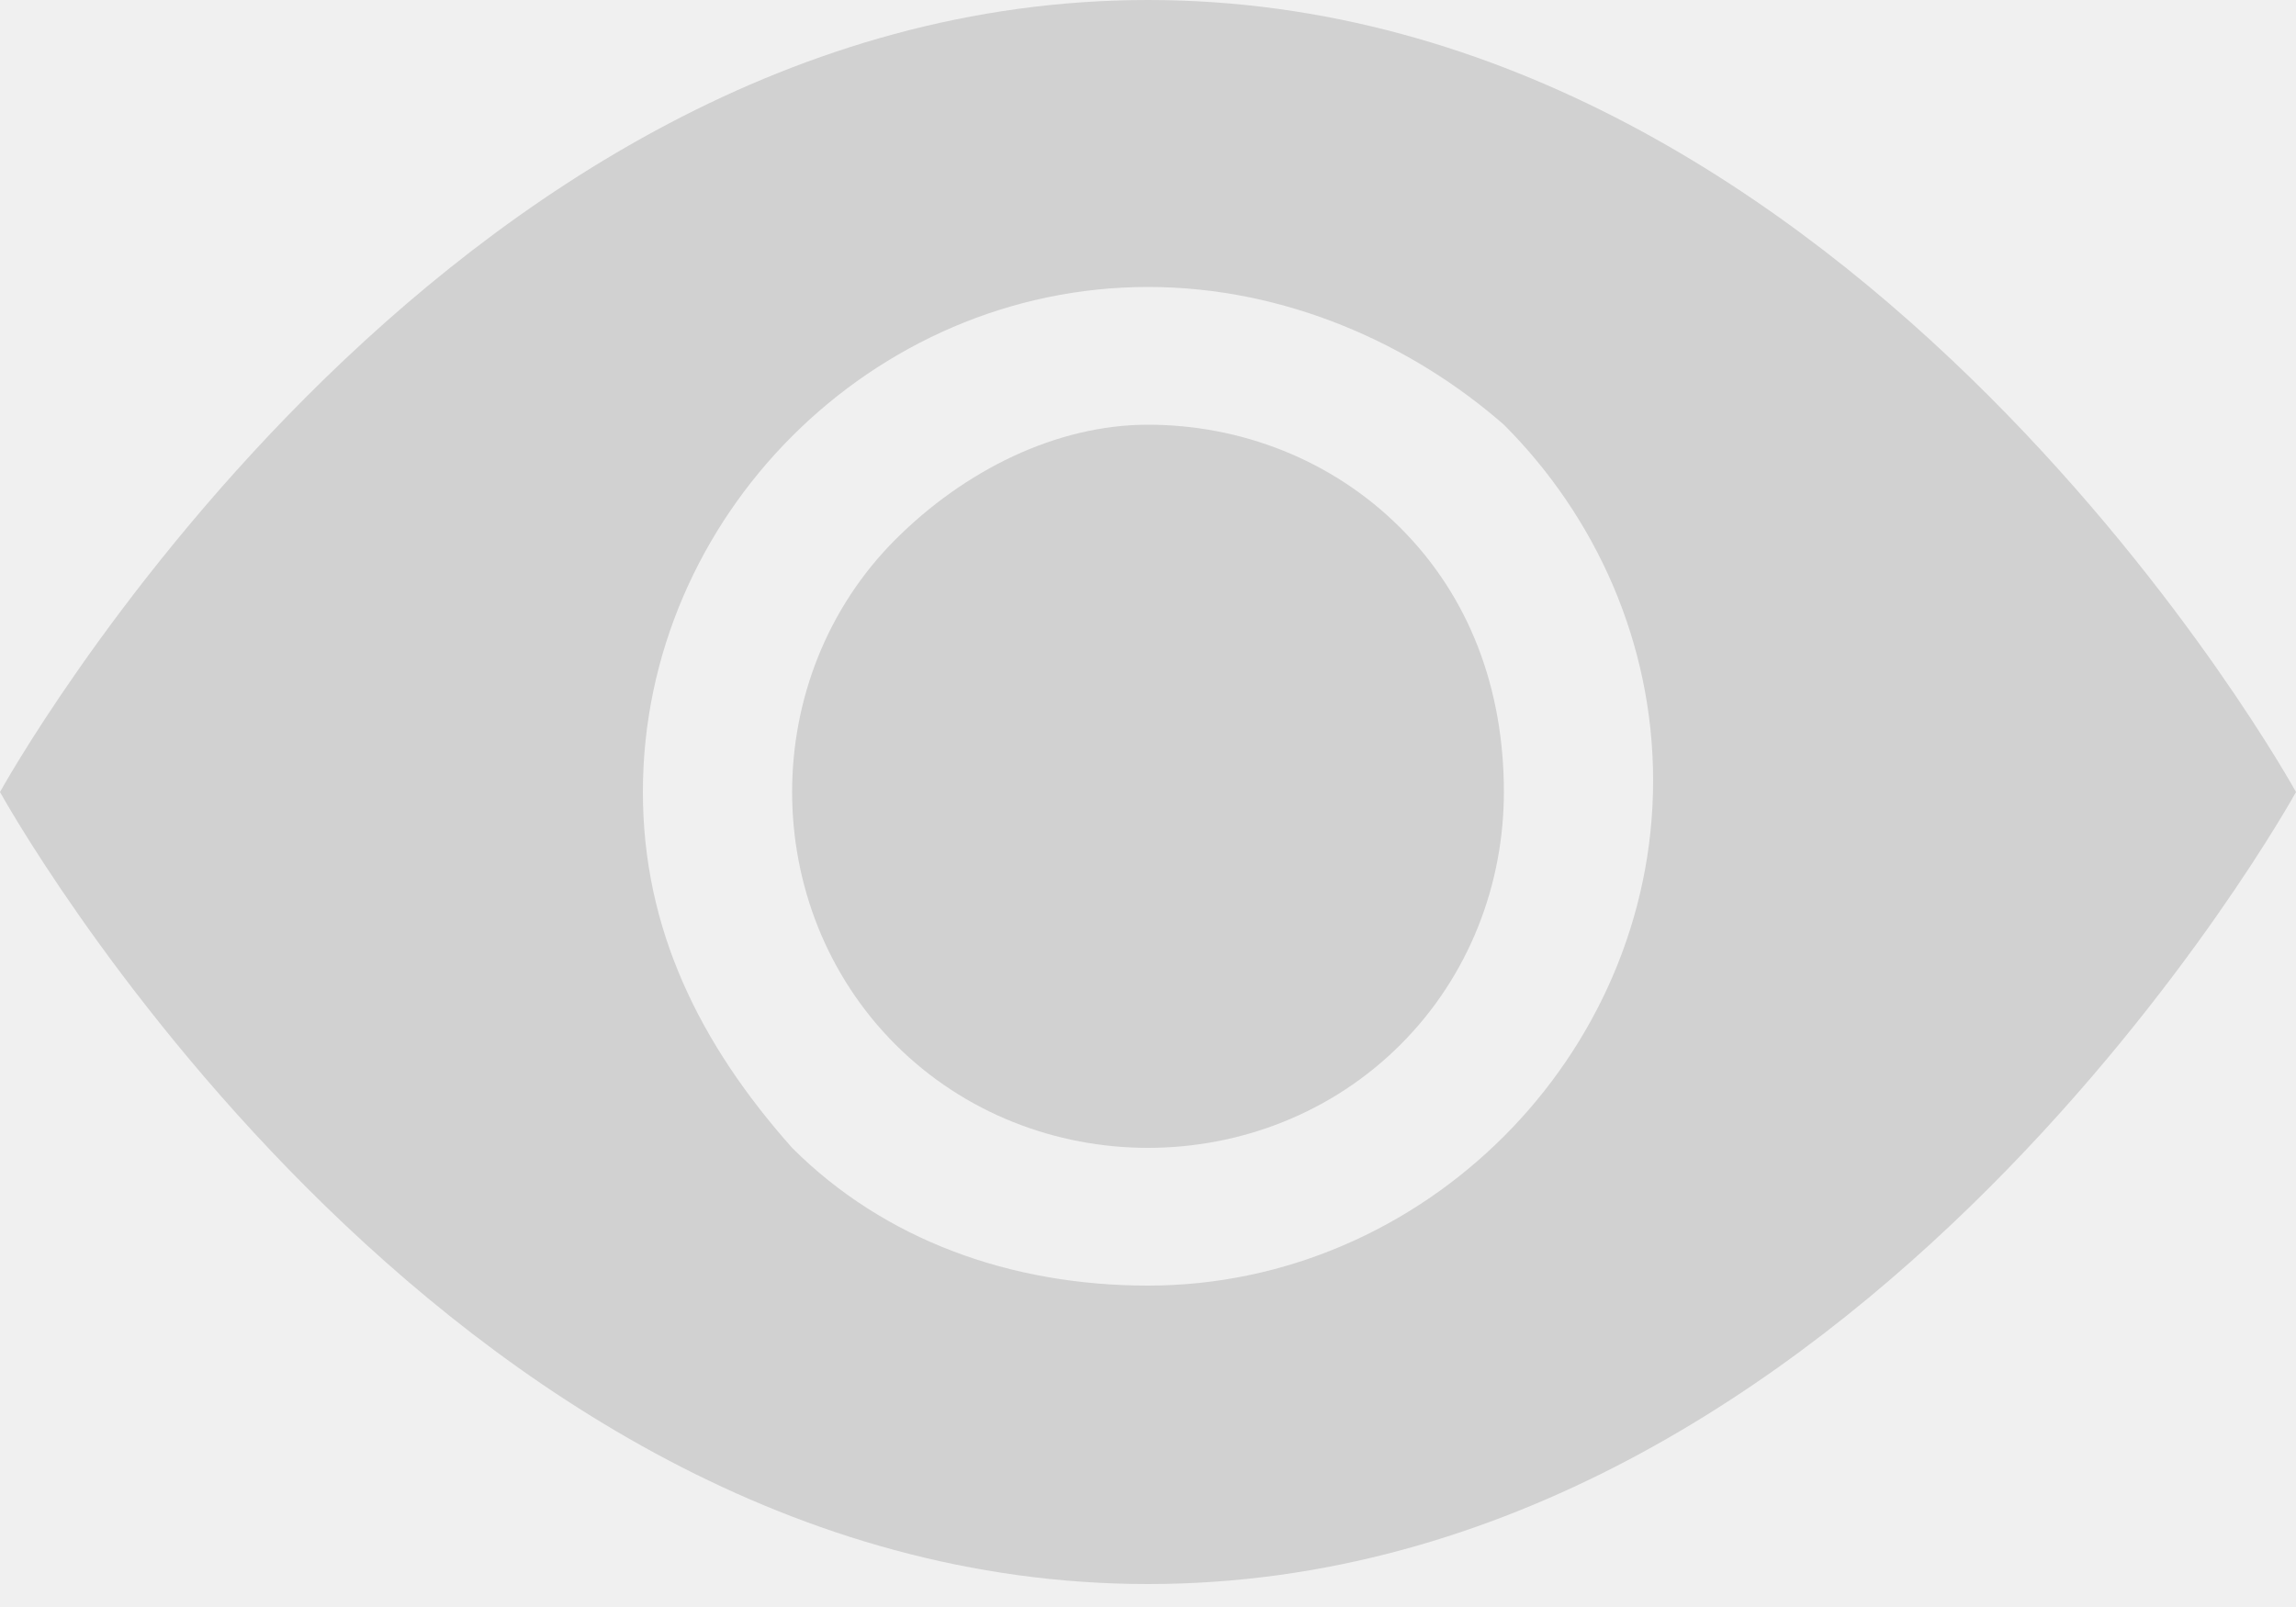
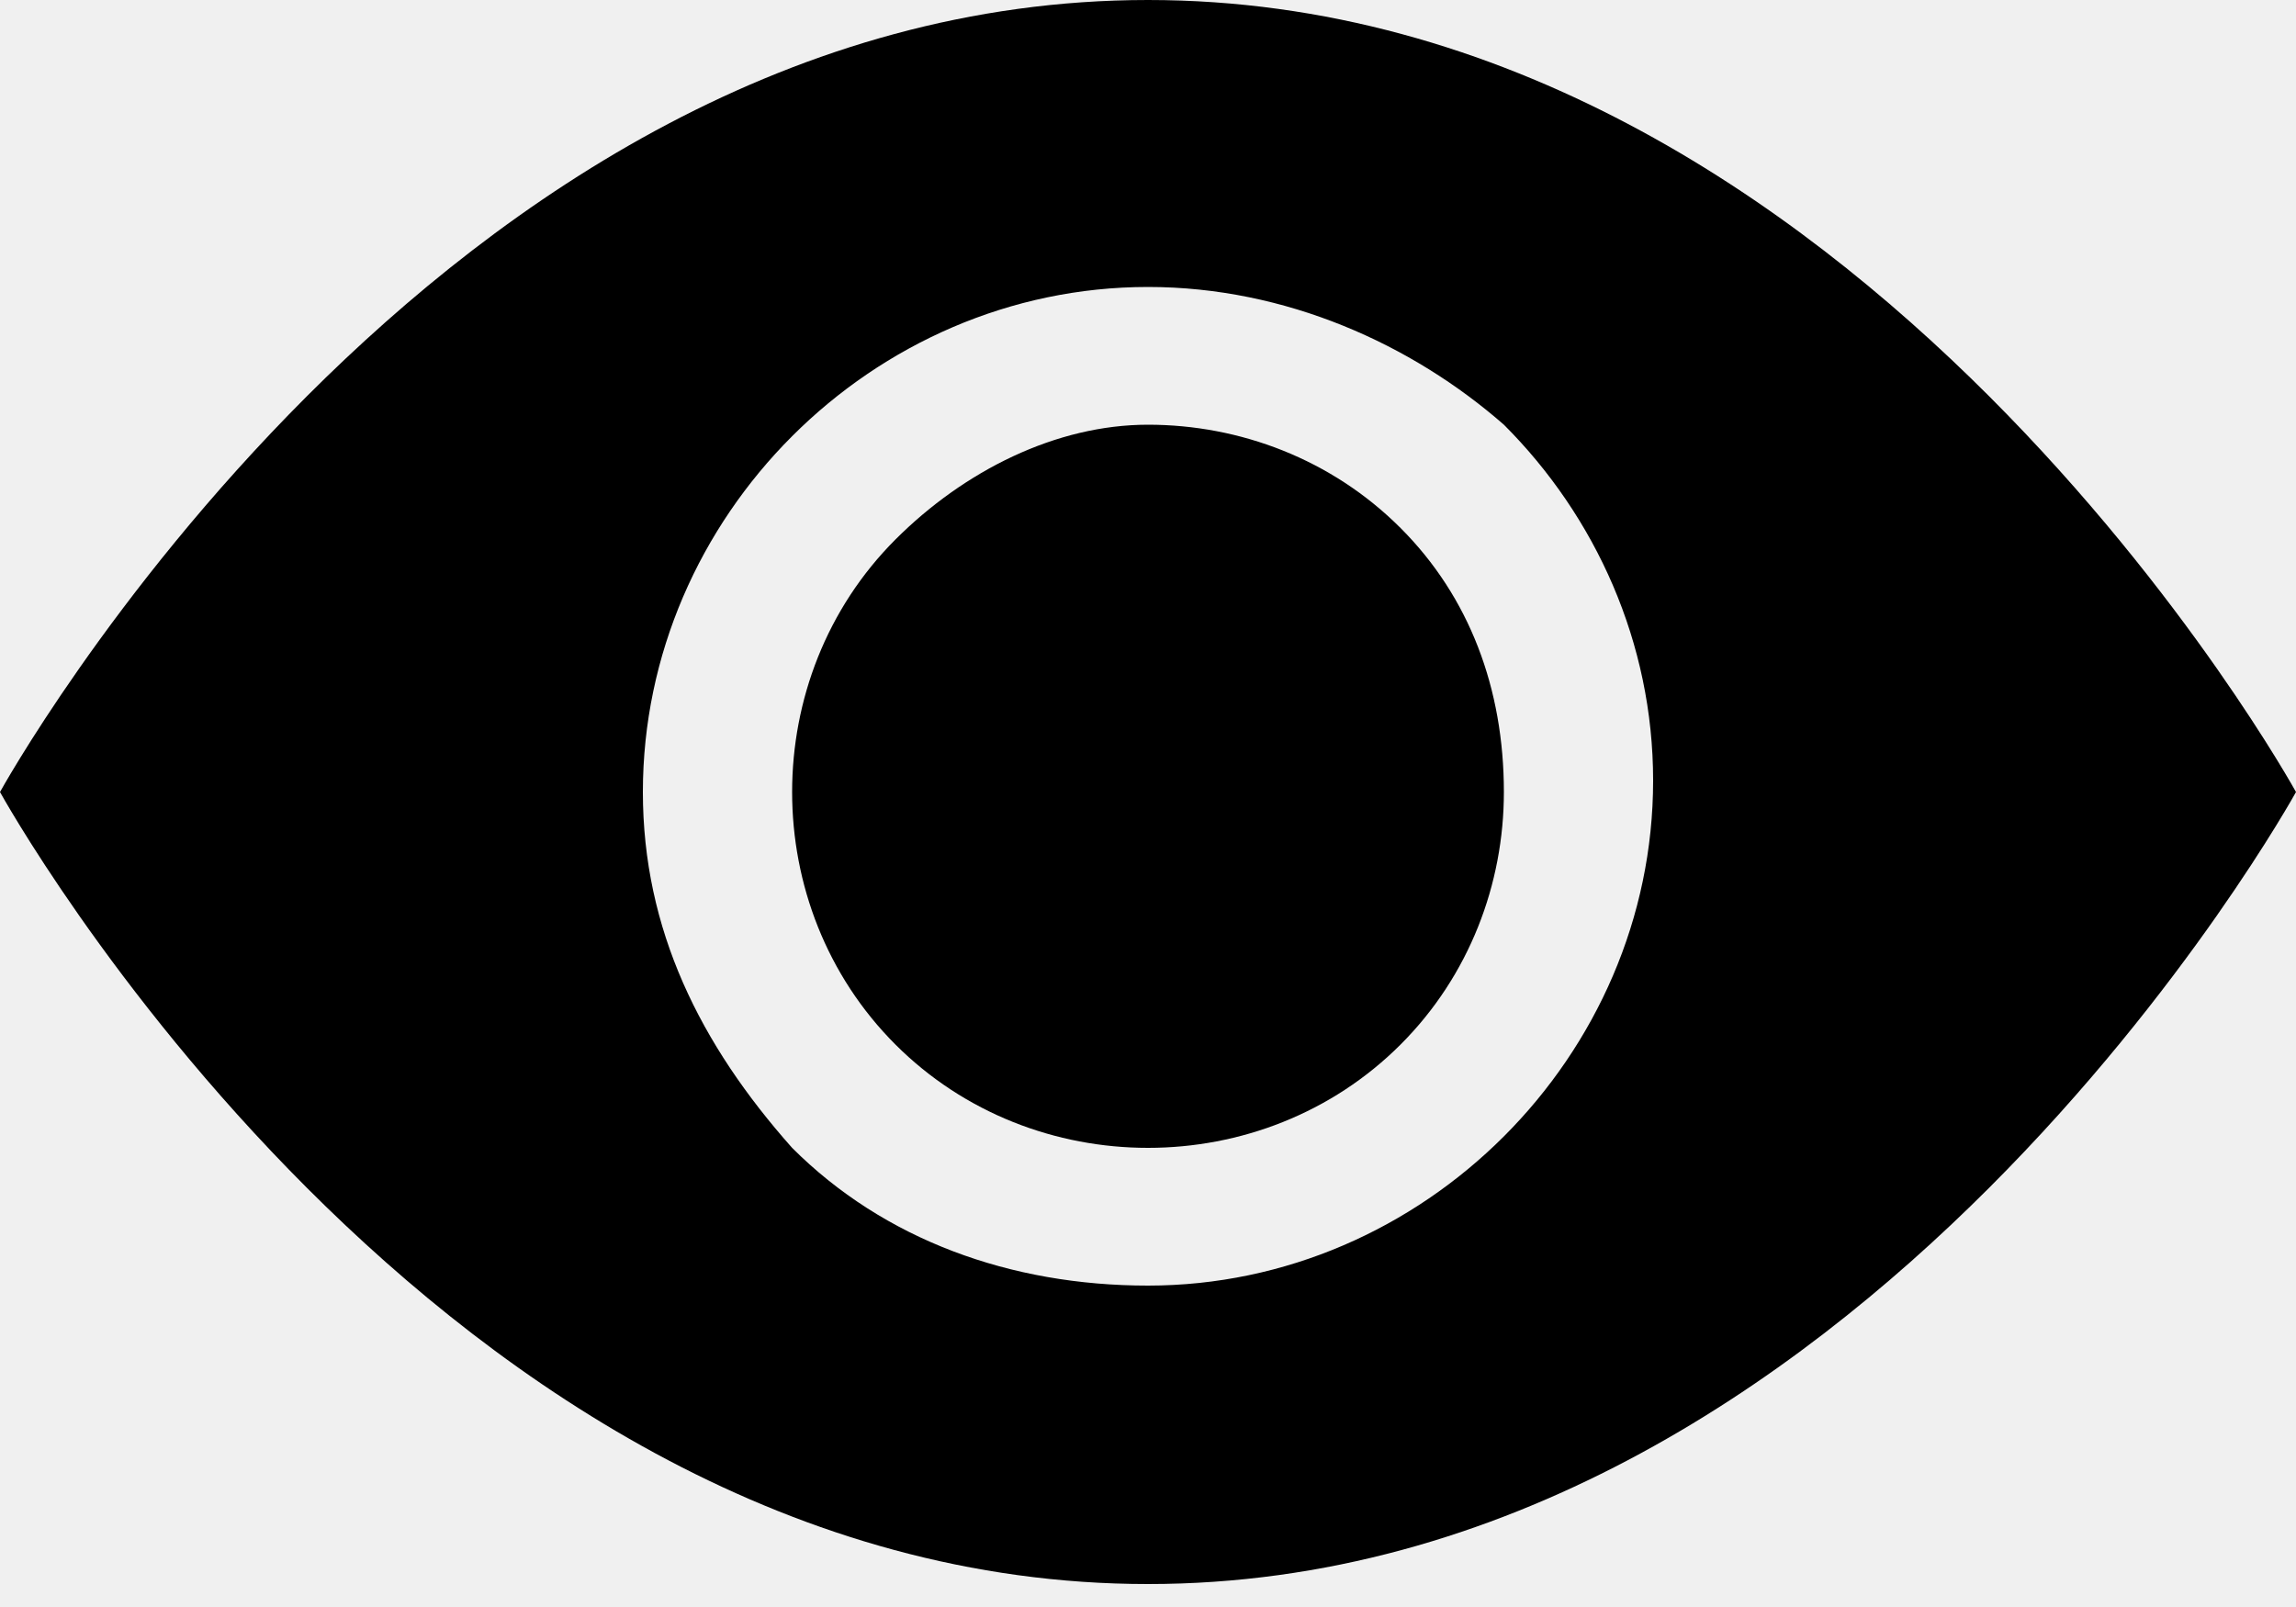
<svg xmlns="http://www.w3.org/2000/svg" version="1.1" id="Capa_1" x="0px" y="0px" viewBox="0 0 20 14" style="enable-background:new 0 0 20 14;" xml:space="preserve">
-   <style type="text/css">
- 	.st0{fill:#D1D1D1;}
- 	.st1{fill:#FFFFFF;}
- </style>
  <path class="st0" d="M0,6.9C0,6.9,3.8,0,10,0s10,6.9,10,6.9s-3.8,6.9-10,6.9S0,6.9,0,6.9z M10,11.2c1.2,0,2.3-0.5,3.1-1.3  c0.8-0.8,1.3-1.9,1.3-3.1s-0.5-2.3-1.3-3.1C12.3,3,11.2,2.5,10,2.5C8.8,2.5,7.7,3,6.9,3.8S5.6,5.7,5.6,6.9S6.1,9.1,6.9,10  C7.7,10.8,8.8,11.2,10,11.2z" />
  <path class="st0" d="M13.1,6.9c0,0.8-0.3,1.6-0.9,2.2S10.8,10,10,10c-0.8,0-1.6-0.3-2.2-0.9S6.9,7.7,6.9,6.9s0.3-1.6,0.9-2.2  S9.2,3.7,10,3.7c0.8,0,1.6,0.3,2.2,0.9S13.1,6,13.1,6.9z" />
  <rect x="22.2" y="3.2" class="st0" width="1.3" height="11.9" />
  <rect x="23.5" y="3.2" class="st1" width="1.3" height="11.9" />
</svg>
